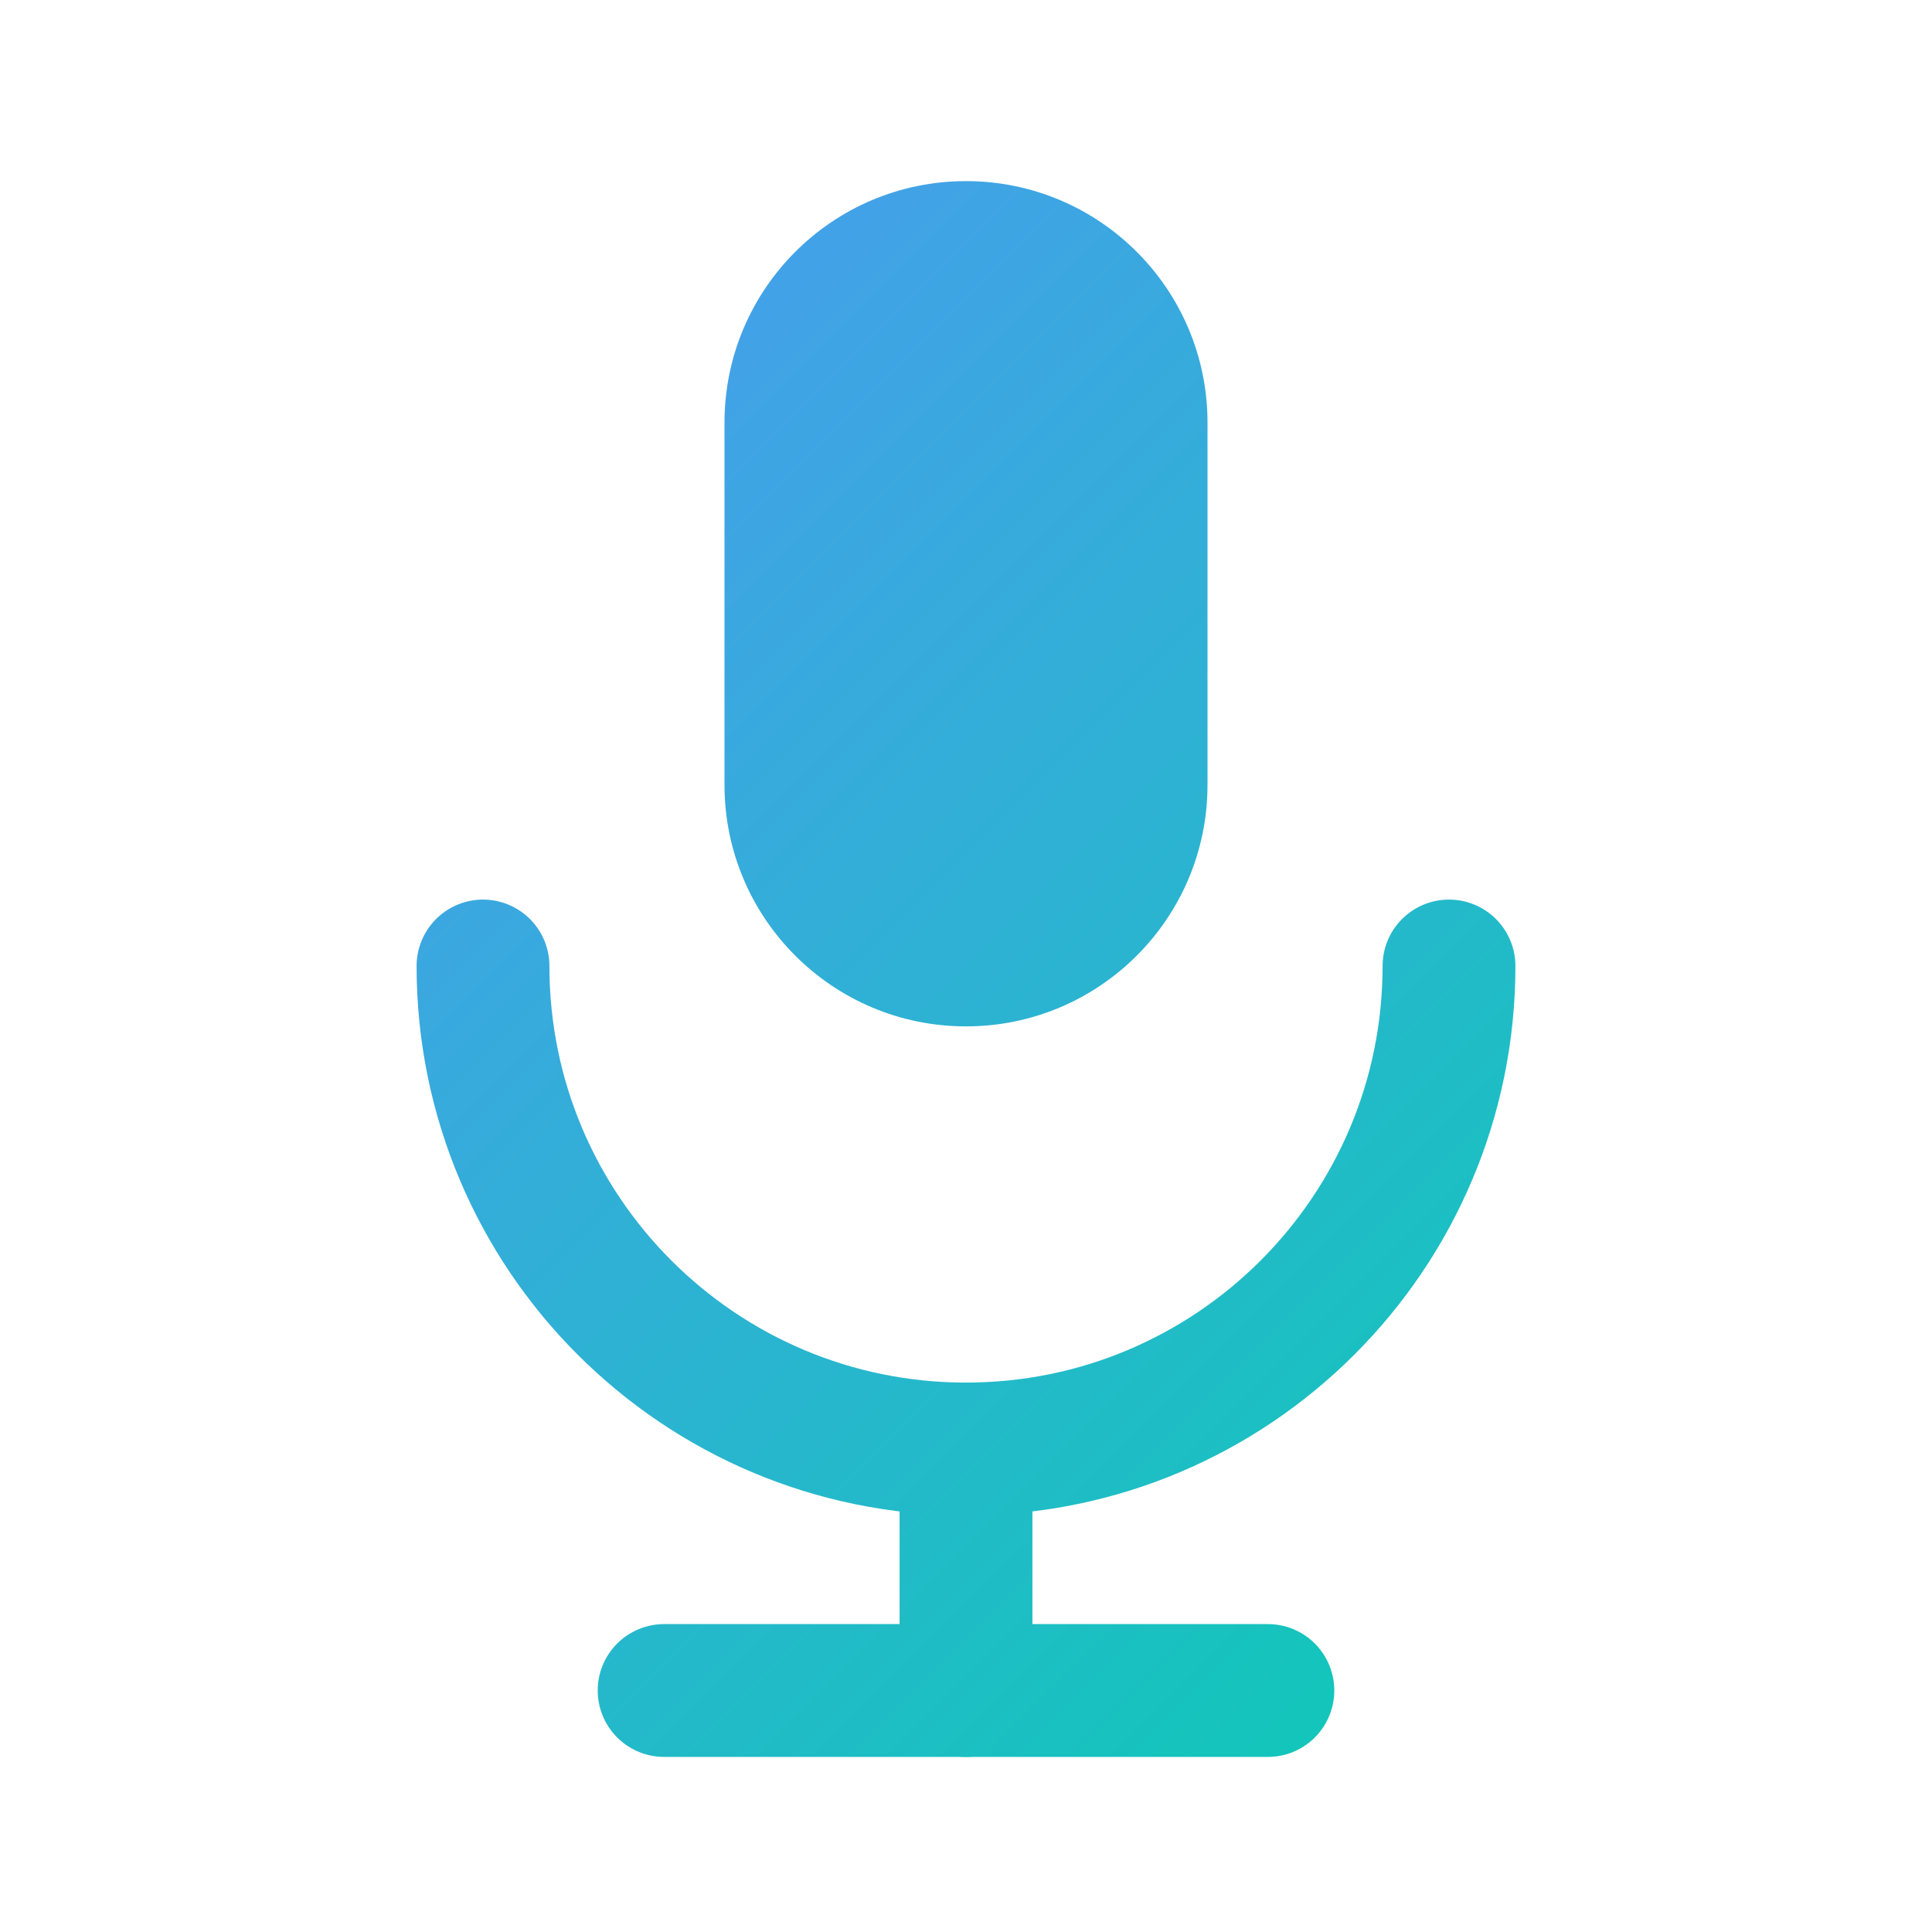
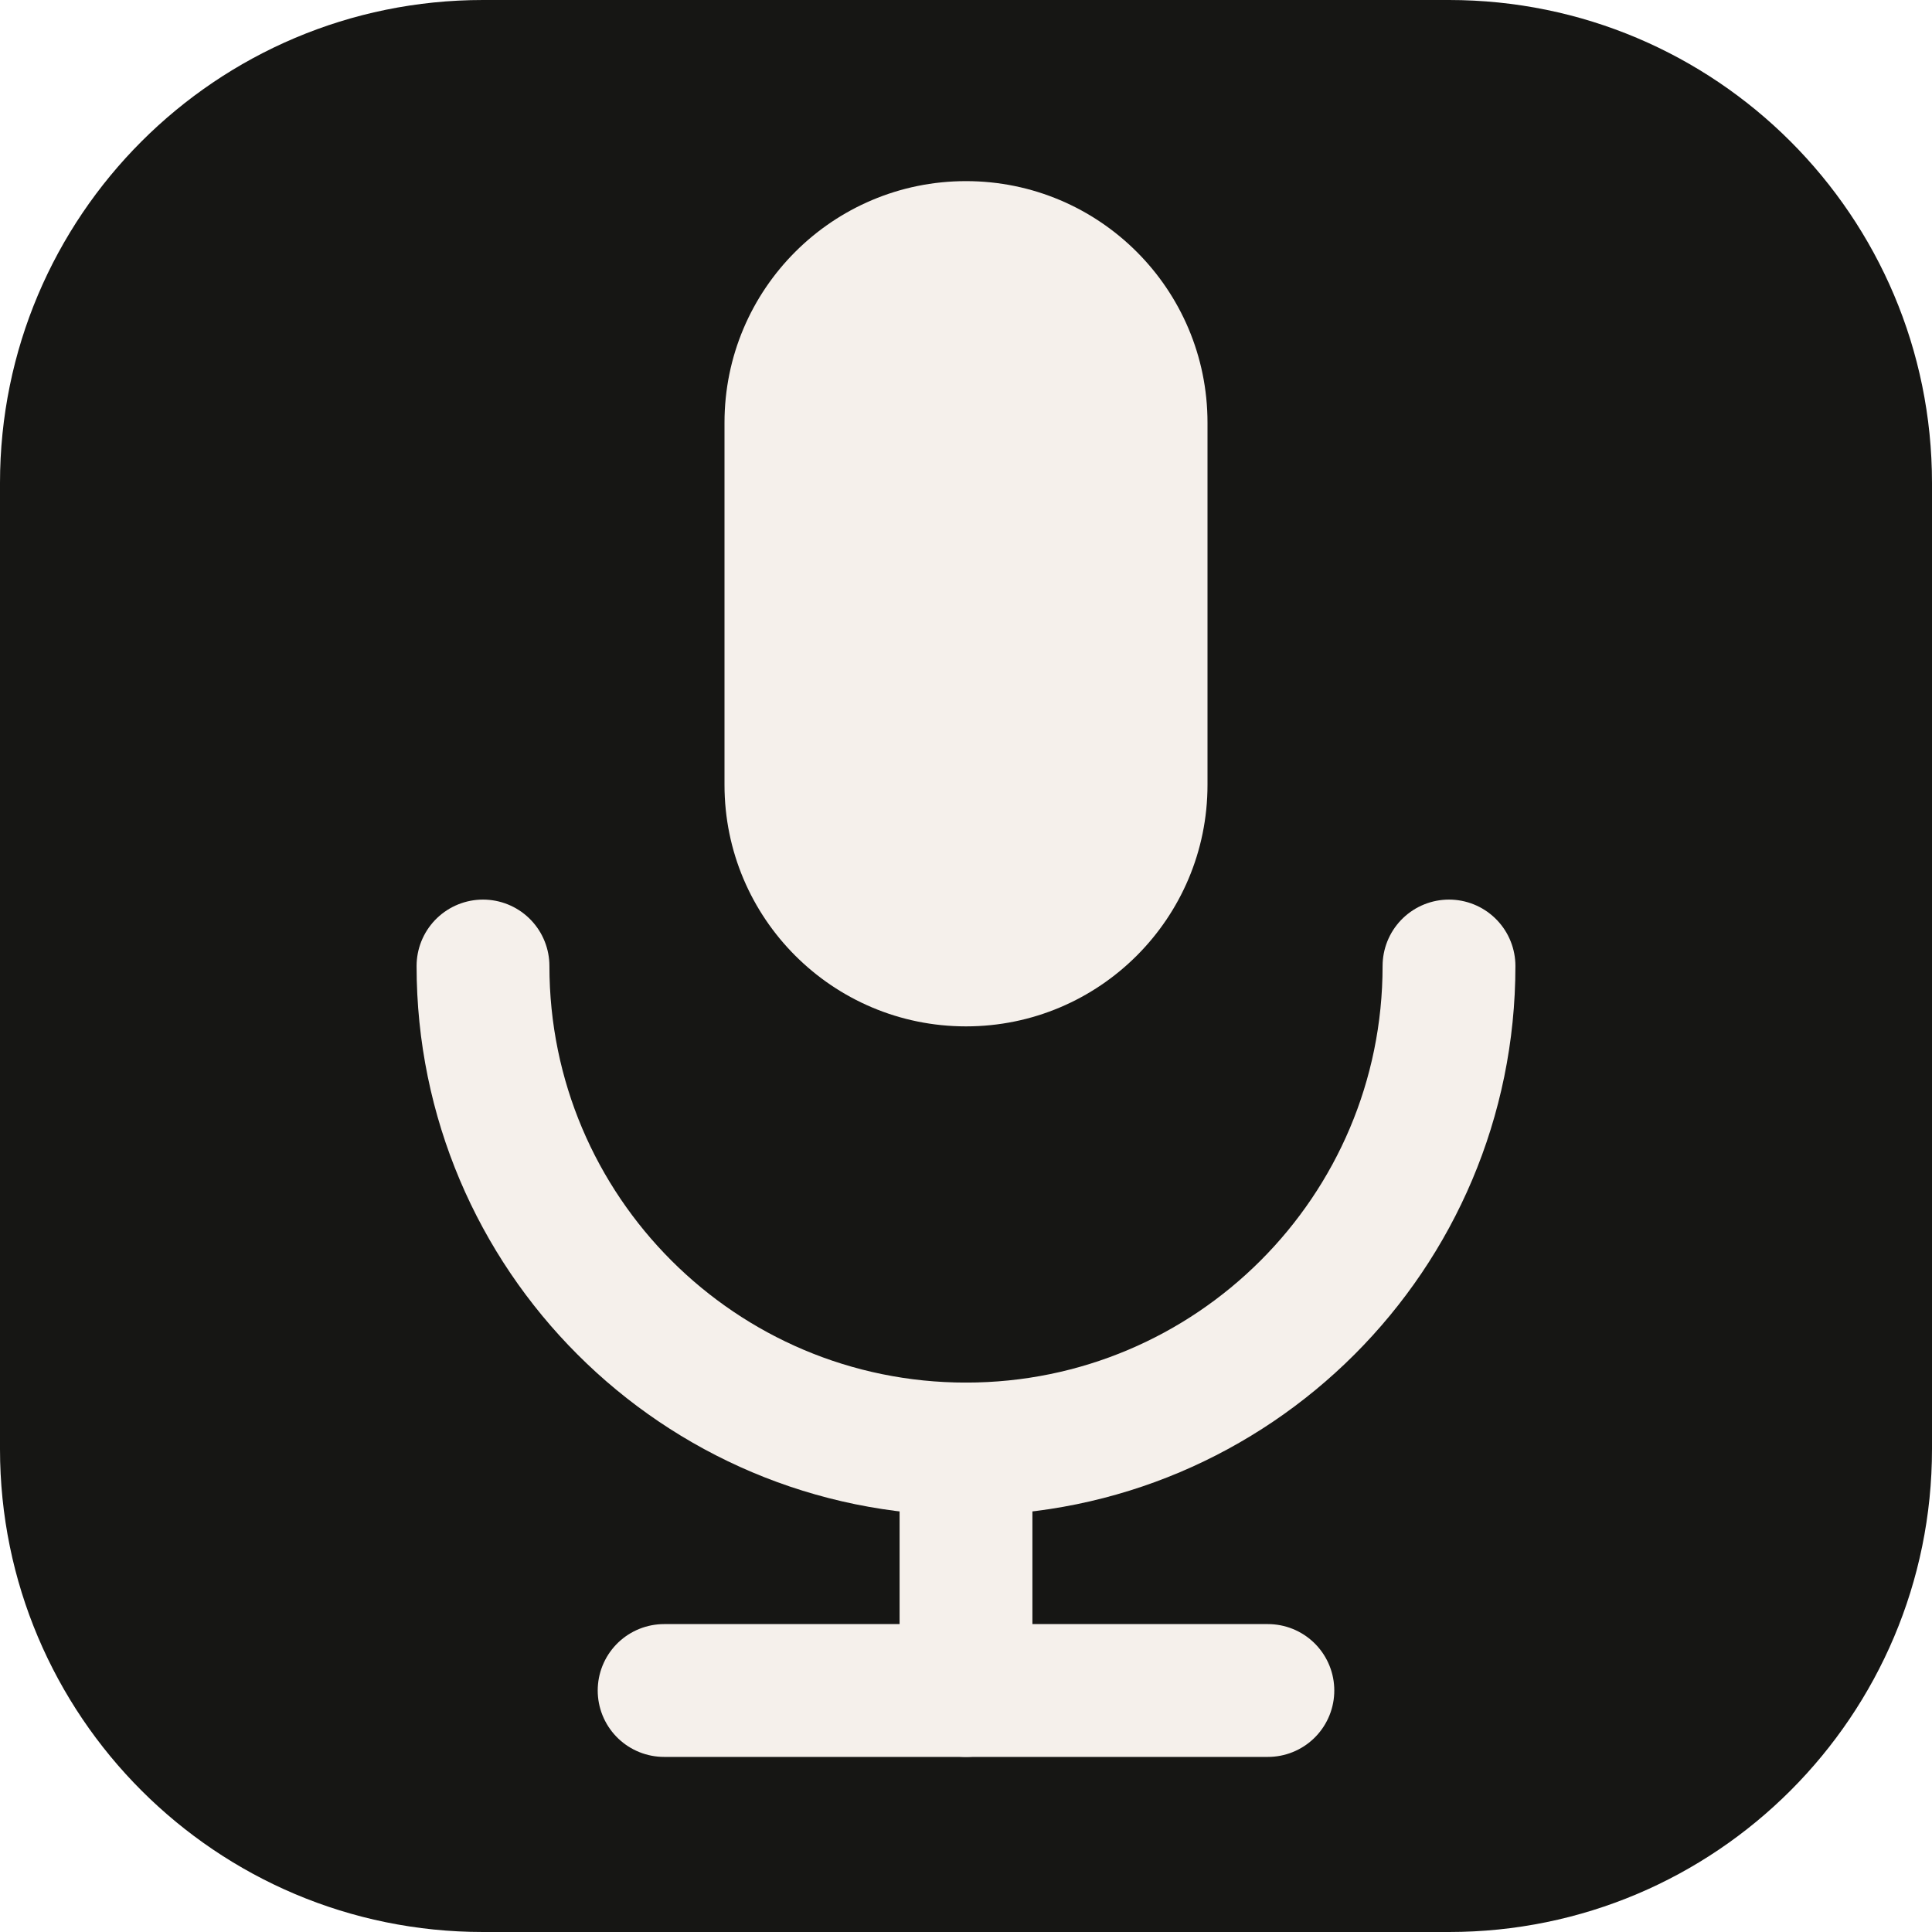
<svg xmlns="http://www.w3.org/2000/svg" viewBox="0 0 32 32" fill="none">
-   <defs>
-     <linearGradient id="g" x1="0" y1="0" x2="32" y2="32" gradientUnits="userSpaceOnUse">
-       <stop offset="0%" stop-color="#5b8fff" />
-       <stop offset="100%" stop-color="#00d4a8" />
-     </linearGradient>
-   </defs>
-   <rect x="12" y="3" width="8" height="14" rx="4" fill="url(#g)" />
-   <path d="M8 16a8 8 0 0 0 16 0" stroke="url(#g)" stroke-width="2.2" stroke-linecap="round" fill="none" />
-   <line x1="16" y1="24" x2="16" y2="28" stroke="url(#g)" stroke-width="2.2" stroke-linecap="round" />
-   <line x1="11" y1="28" x2="21" y2="28" stroke="url(#g)" stroke-width="2.2" stroke-linecap="round" />
+   <rect width="32" height="32" rx="8" fill="#161614" />
+   <rect x="12" y="3" width="8" height="14" rx="4" fill="#F5F0EB" />
+   <path d="M8 16a8 8 0 0 0 16 0" stroke="#F5F0EB" stroke-width="2.2" stroke-linecap="round" fill="none" />
+   <line x1="16" y1="24" x2="16" y2="28" stroke="#F5F0EB" stroke-width="2.2" stroke-linecap="round" />
+   <line x1="11" y1="28" x2="21" y2="28" stroke="#F5F0EB" stroke-width="2.2" stroke-linecap="round" />
</svg>
